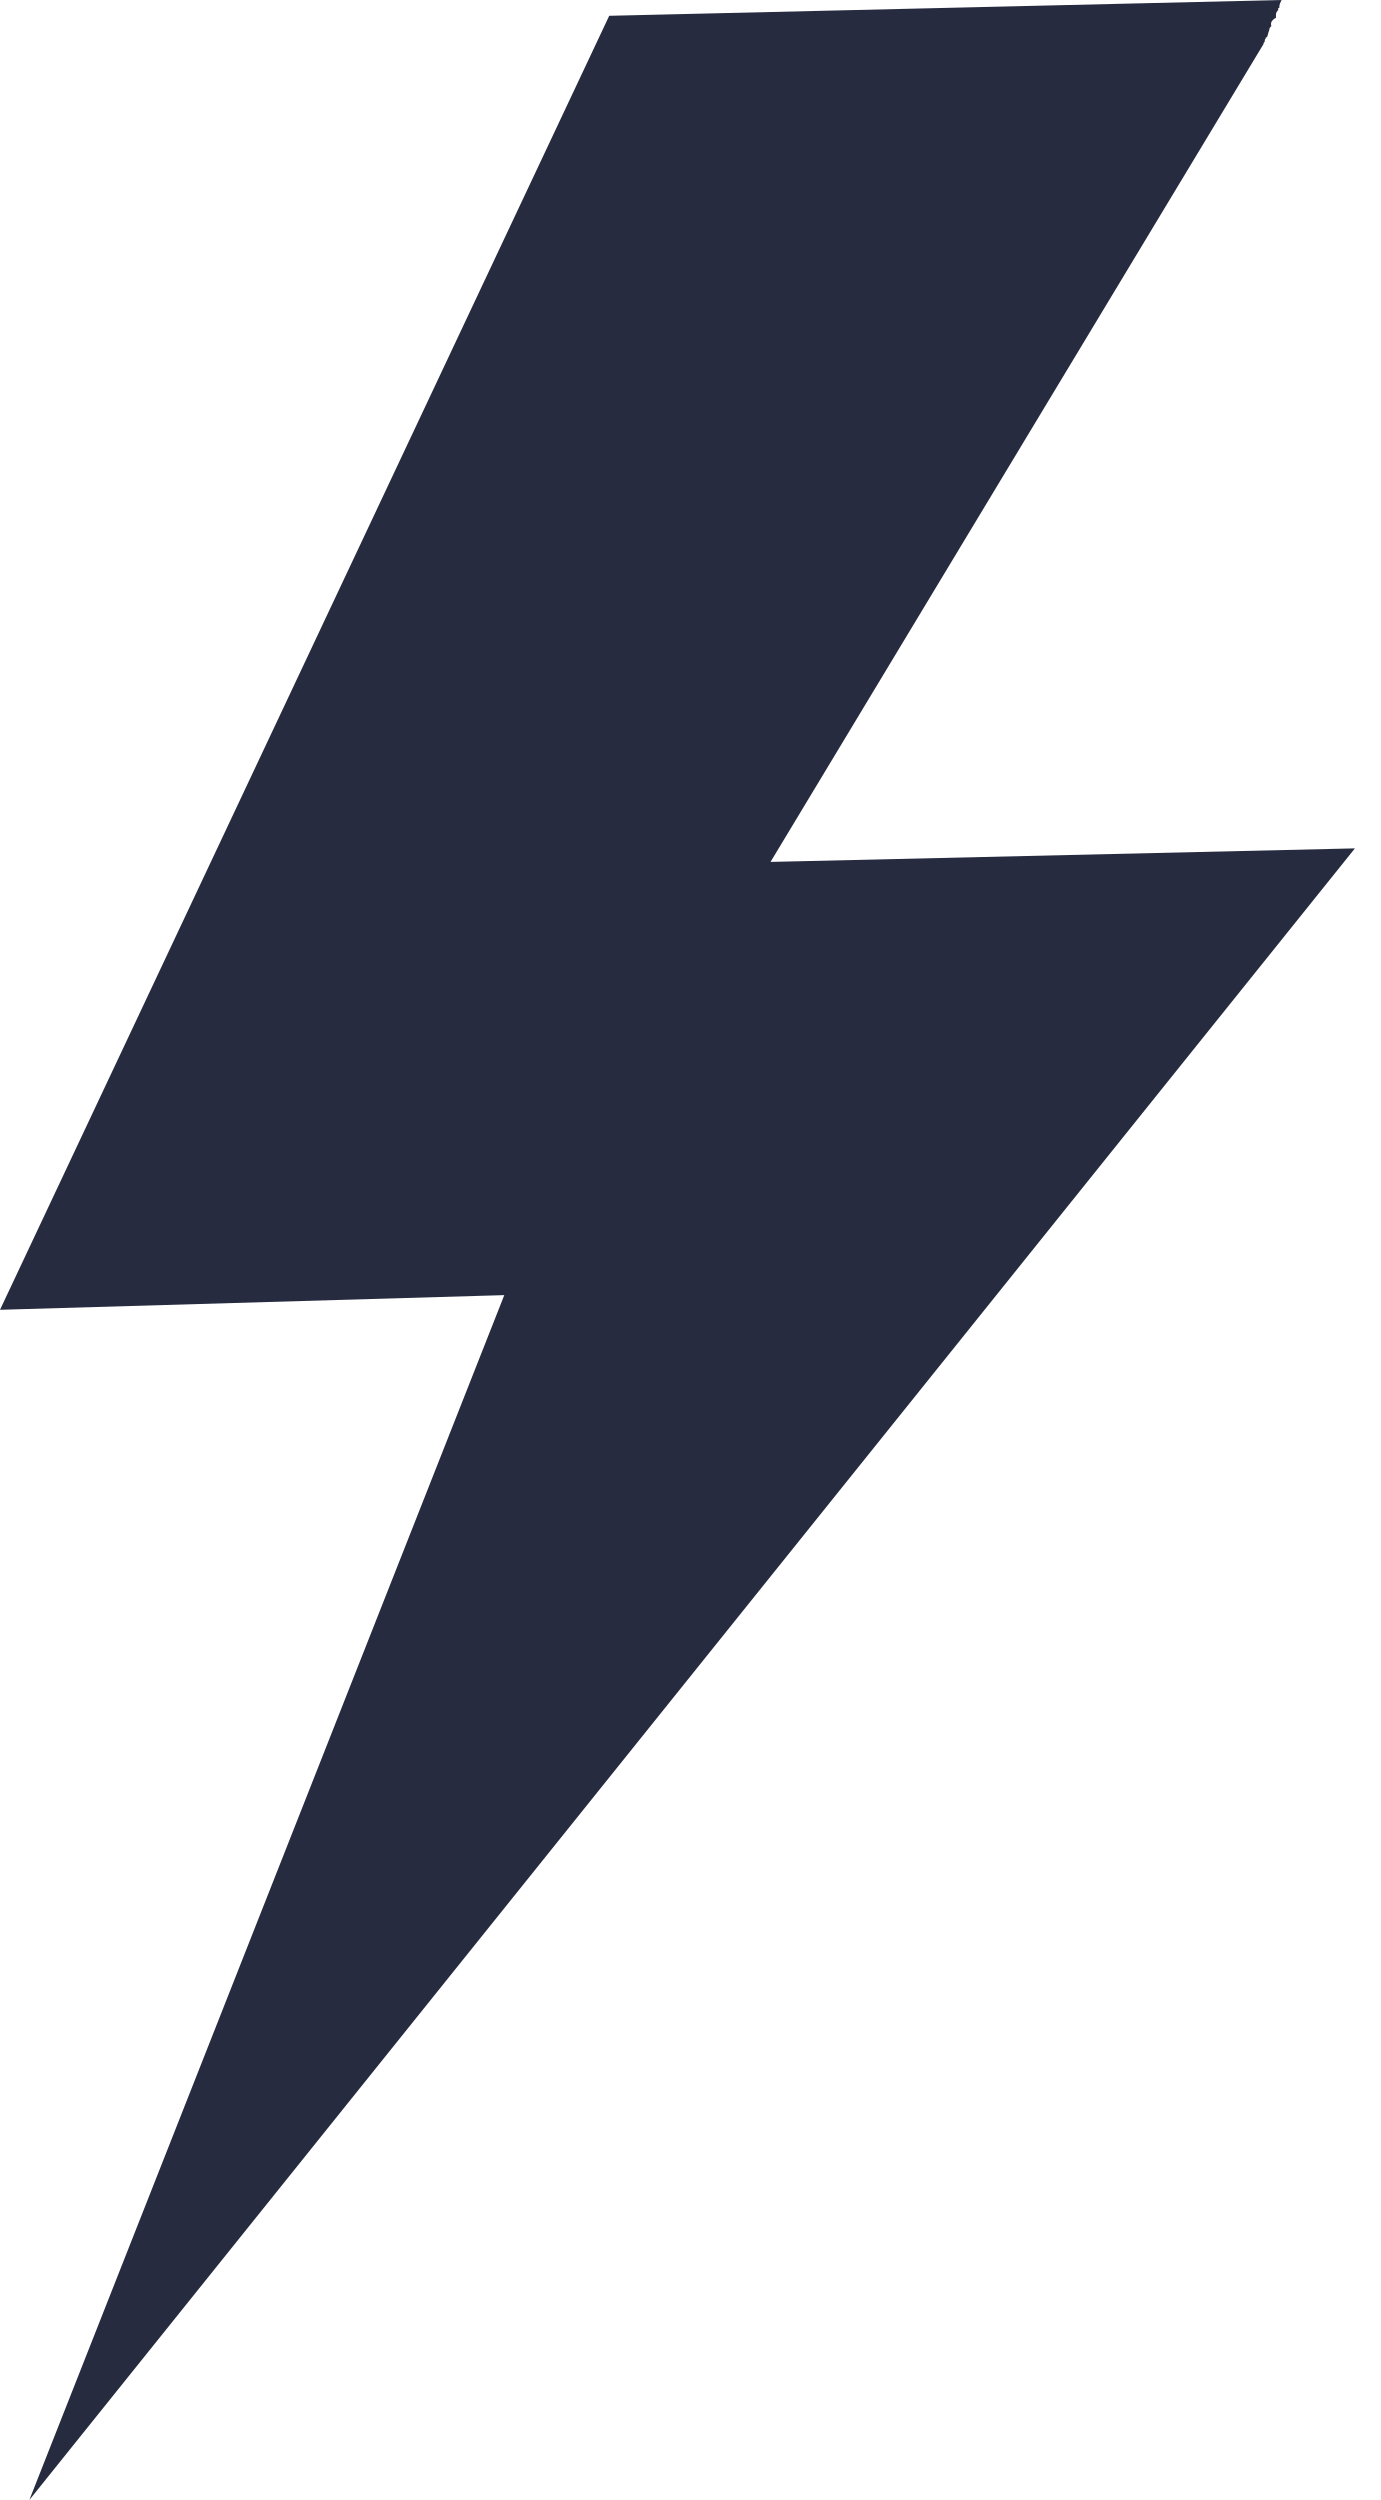
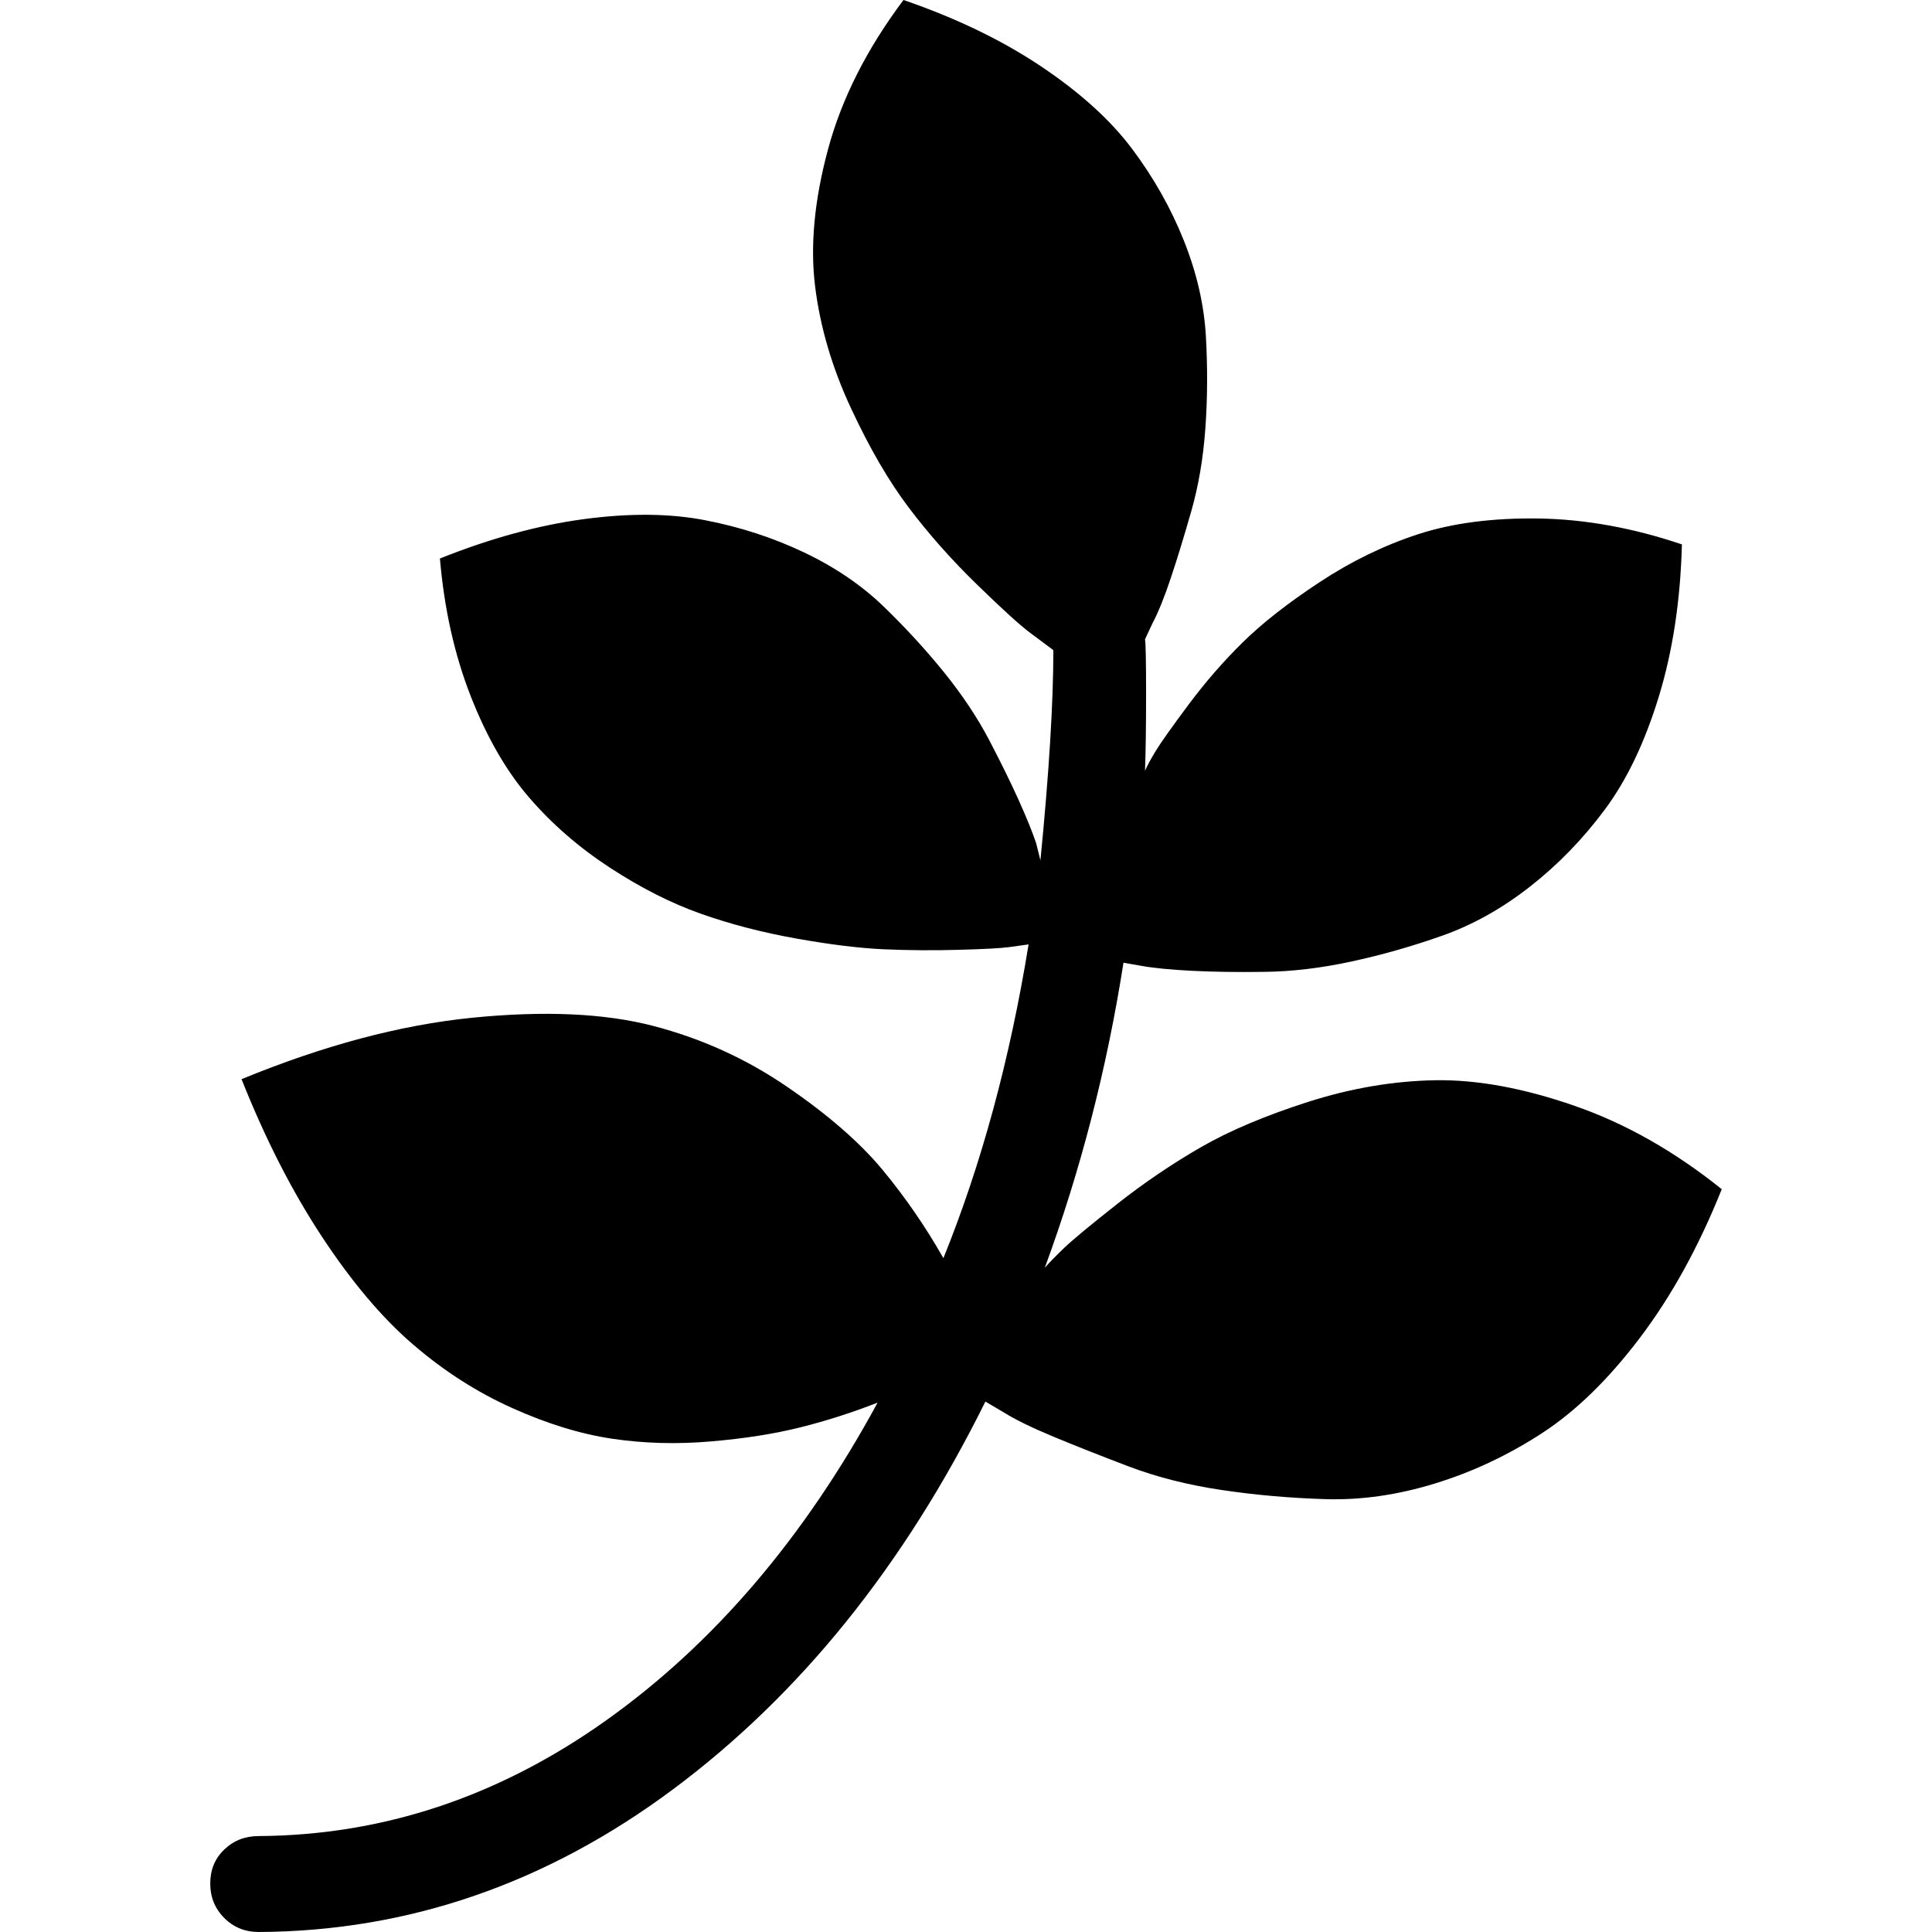
- <svg xmlns="http://www.w3.org/2000/svg" version="1.1" id="Layer_1" x="0px" y="0px" viewBox="0 0 122.4 221.6" style="enable-background:new 0 0 122.4 221.6;" xml:space="preserve">
-   <style type="text/css">
- 	.st0{fill:#F8BD7A;}
- 	.st1{fill:#262B40;}
- </style>
-   <path class="st0" d="M914.3,109.3L912,109c0.2,1.2,0.3,2.5,0.5,3.8C913,111.6,913.6,110.4,914.3,109.3z" />
-   <path class="st1" d="M44.7,114.8L2.6,221.6L120.1,75.2l-51.8,1.2L112,3.9c0-0.1,0-0.1,0.1-0.2c0-0.1,0-0.2,0.1-0.3l0,0  c0-0.1,0-0.1,0.1-0.1c0.1-0.2,0.1-0.4,0.2-0.6c0-0.2,0.1-0.3,0.2-0.4c-0.1-0.2,0-0.4,0.1-0.5c0.1-0.1,0.2-0.2,0.3-0.2V1.3  c0-0.2,0.1-0.3,0.2-0.4l0,0V0.8c0-0.1,0-0.1,0.1-0.1l0,0V0.6c0-0.2,0.1-0.4,0.2-0.6L54,1.4L0,116.1L44.7,114.8z" />
+ <svg xmlns="http://www.w3.org/2000/svg" fill="#000000" version="1.1" id="Capa_1" width="800px" height="800px" viewBox="0 0 565.972 565.972" xml:space="preserve">
+   <g>
+     <g>
+       <path d="M420.401,316.453c-12.216,0.22-24.584,2.319-37.111,6.315c-12.528,4.009-23.006,8.428-31.427,13.263    c-8.421,4.847-16.579,10.373-24.474,16.579c-7.895,6.218-13.109,10.532-15.637,12.956c-2.527,2.43-4.419,4.369-5.686,5.832    c10.526-28.623,18.207-58.428,23.054-89.371l5.367,0.937c3.58,0.643,8.471,1.108,14.688,1.432    c6.206,0.306,13.311,0.422,21.315,0.306c7.999-0.098,16.42-1.095,25.264-2.999c8.844-1.897,17.736-4.418,26.684-7.577    c8.947-3.158,17.527-7.944,25.74-14.376c8.213-6.414,15.526-13.953,21.946-22.589c6.42-8.623,11.689-19.626,15.79-32.999    c4.106-13.36,6.364-28.262,6.793-44.682c-14.32-4.834-28.269-7.362-41.849-7.588c-13.58-0.196-25.373,1.334-35.373,4.59    c-10.007,3.256-19.634,7.944-28.899,14.051c-9.266,6.108-16.738,11.953-22.423,17.534c-5.686,5.576-11.004,11.684-15.949,18.312    c-4.951,6.64-8.158,11.163-9.633,13.58c-1.475,2.43-2.527,4.382-3.158,5.851c0.208-5.465,0.318-13.005,0.318-22.589    c0-9.572-0.11-14.89-0.318-15.937l2.21-4.737c1.683-3.158,3.476-7.589,5.367-13.274c1.896-5.673,3.892-12.203,5.997-19.578    c2.105-7.362,3.477-15.41,4.106-24.156c0.631-8.733,0.68-17.742,0.159-27.007c-0.526-9.253-2.687-18.629-6.475-28.103    c-3.788-9.474-8.844-18.421-15.159-26.842c-6.316-8.421-15.215-16.481-26.689-24.168C293.467,11.744,280.039,5.27,264.672,0    c-10.741,14.321-18.109,28.893-22.105,43.733c-4.002,14.854-5.263,28.226-3.789,40.123c1.469,11.891,4.945,23.739,10.422,35.533    c5.472,11.793,11.157,21.579,17.057,29.364c5.894,7.797,12.577,15.324,20.056,22.589c7.472,7.264,12.631,11.952,15.477,14.051    c2.84,2.112,5.104,3.789,6.787,5.062c0,15.374-1.26,35.9-3.788,61.585l-1.261-5.055c-1.059-3.158-2.741-7.313-5.055-12.473    c-2.319-5.159-5.215-11.053-8.685-17.693c-3.476-6.628-7.895-13.262-13.262-19.902c-5.367-6.628-11.267-13.042-17.687-19.259    c-6.426-6.206-14.162-11.475-23.213-15.79c-9.058-4.321-18.746-7.479-29.058-9.474c-10.318-2.001-22.16-2.111-35.533-0.318    c-13.372,1.799-27.424,5.636-42.161,11.536c1.261,14.743,4.26,28.164,8.997,40.27s10.471,22.057,17.215,29.841    c6.738,7.797,14.633,14.633,23.685,20.527c9.051,5.899,17.895,10.373,26.53,13.421c8.629,3.06,17.95,5.478,27.95,7.265    c10,1.787,18.581,2.839,25.741,3.158c7.154,0.306,14.474,0.367,21.953,0.147c7.472-0.196,12.369-0.471,14.688-0.79    c2.313-0.306,4.211-0.569,5.686-0.79c-5.478,33.703-13.795,64.339-24.951,91.911c-5.263-9.254-11.212-17.889-17.846-25.895    c-6.634-7.992-15.949-16.113-27.95-24.314c-12.001-8.219-25.11-14.161-39.321-17.852c-14.21-3.679-31.848-4.468-52.901-2.369    c-21.053,2.111-43.58,8.115-67.589,17.999c6.946,17.479,14.792,32.853,23.531,46.114c8.733,13.263,17.632,23.801,26.689,31.586    c9.045,7.797,18.733,14.002,29.051,18.629c10.312,4.639,20.104,7.65,29.37,9.009c9.26,1.371,18.837,1.64,28.739,0.789    c9.896-0.838,18.636-2.209,26.212-4.106c7.583-1.885,15.159-4.309,22.735-7.265c-21.475,39.591-47.956,70.589-79.431,93.019    c-31.481,22.417-65.429,33.727-101.855,33.953c-4.002,0-7.375,1.31-10.104,3.947c-2.742,2.613-4.106,5.937-4.106,9.945    c0,3.996,1.365,7.362,4.106,10.104c2.729,2.741,6.102,4.106,10.104,4.106c43.795-0.221,84.272-14.162,121.433-41.849    c37.161-27.699,67.638-65.533,91.433-113.532l5.367,3.158c3.366,2.111,8.214,4.479,14.529,7.105    c6.315,2.625,13.629,5.526,21.952,8.684c8.317,3.158,17.418,5.478,27.32,6.946c9.896,1.481,20.055,2.368,30.478,2.687    c10.422,0.307,21.107-1.212,32.057-4.59c10.948-3.354,21.364-8.256,31.267-14.682c9.896-6.414,19.474-15.729,28.739-27.956    c9.266-12.203,17.265-26.732,24.003-43.574c-13.898-11.151-28.323-19.321-43.269-24.475    C446.191,318.724,432.61,316.245,420.401,316.453z" />
+     </g>
+   </g>
</svg>
